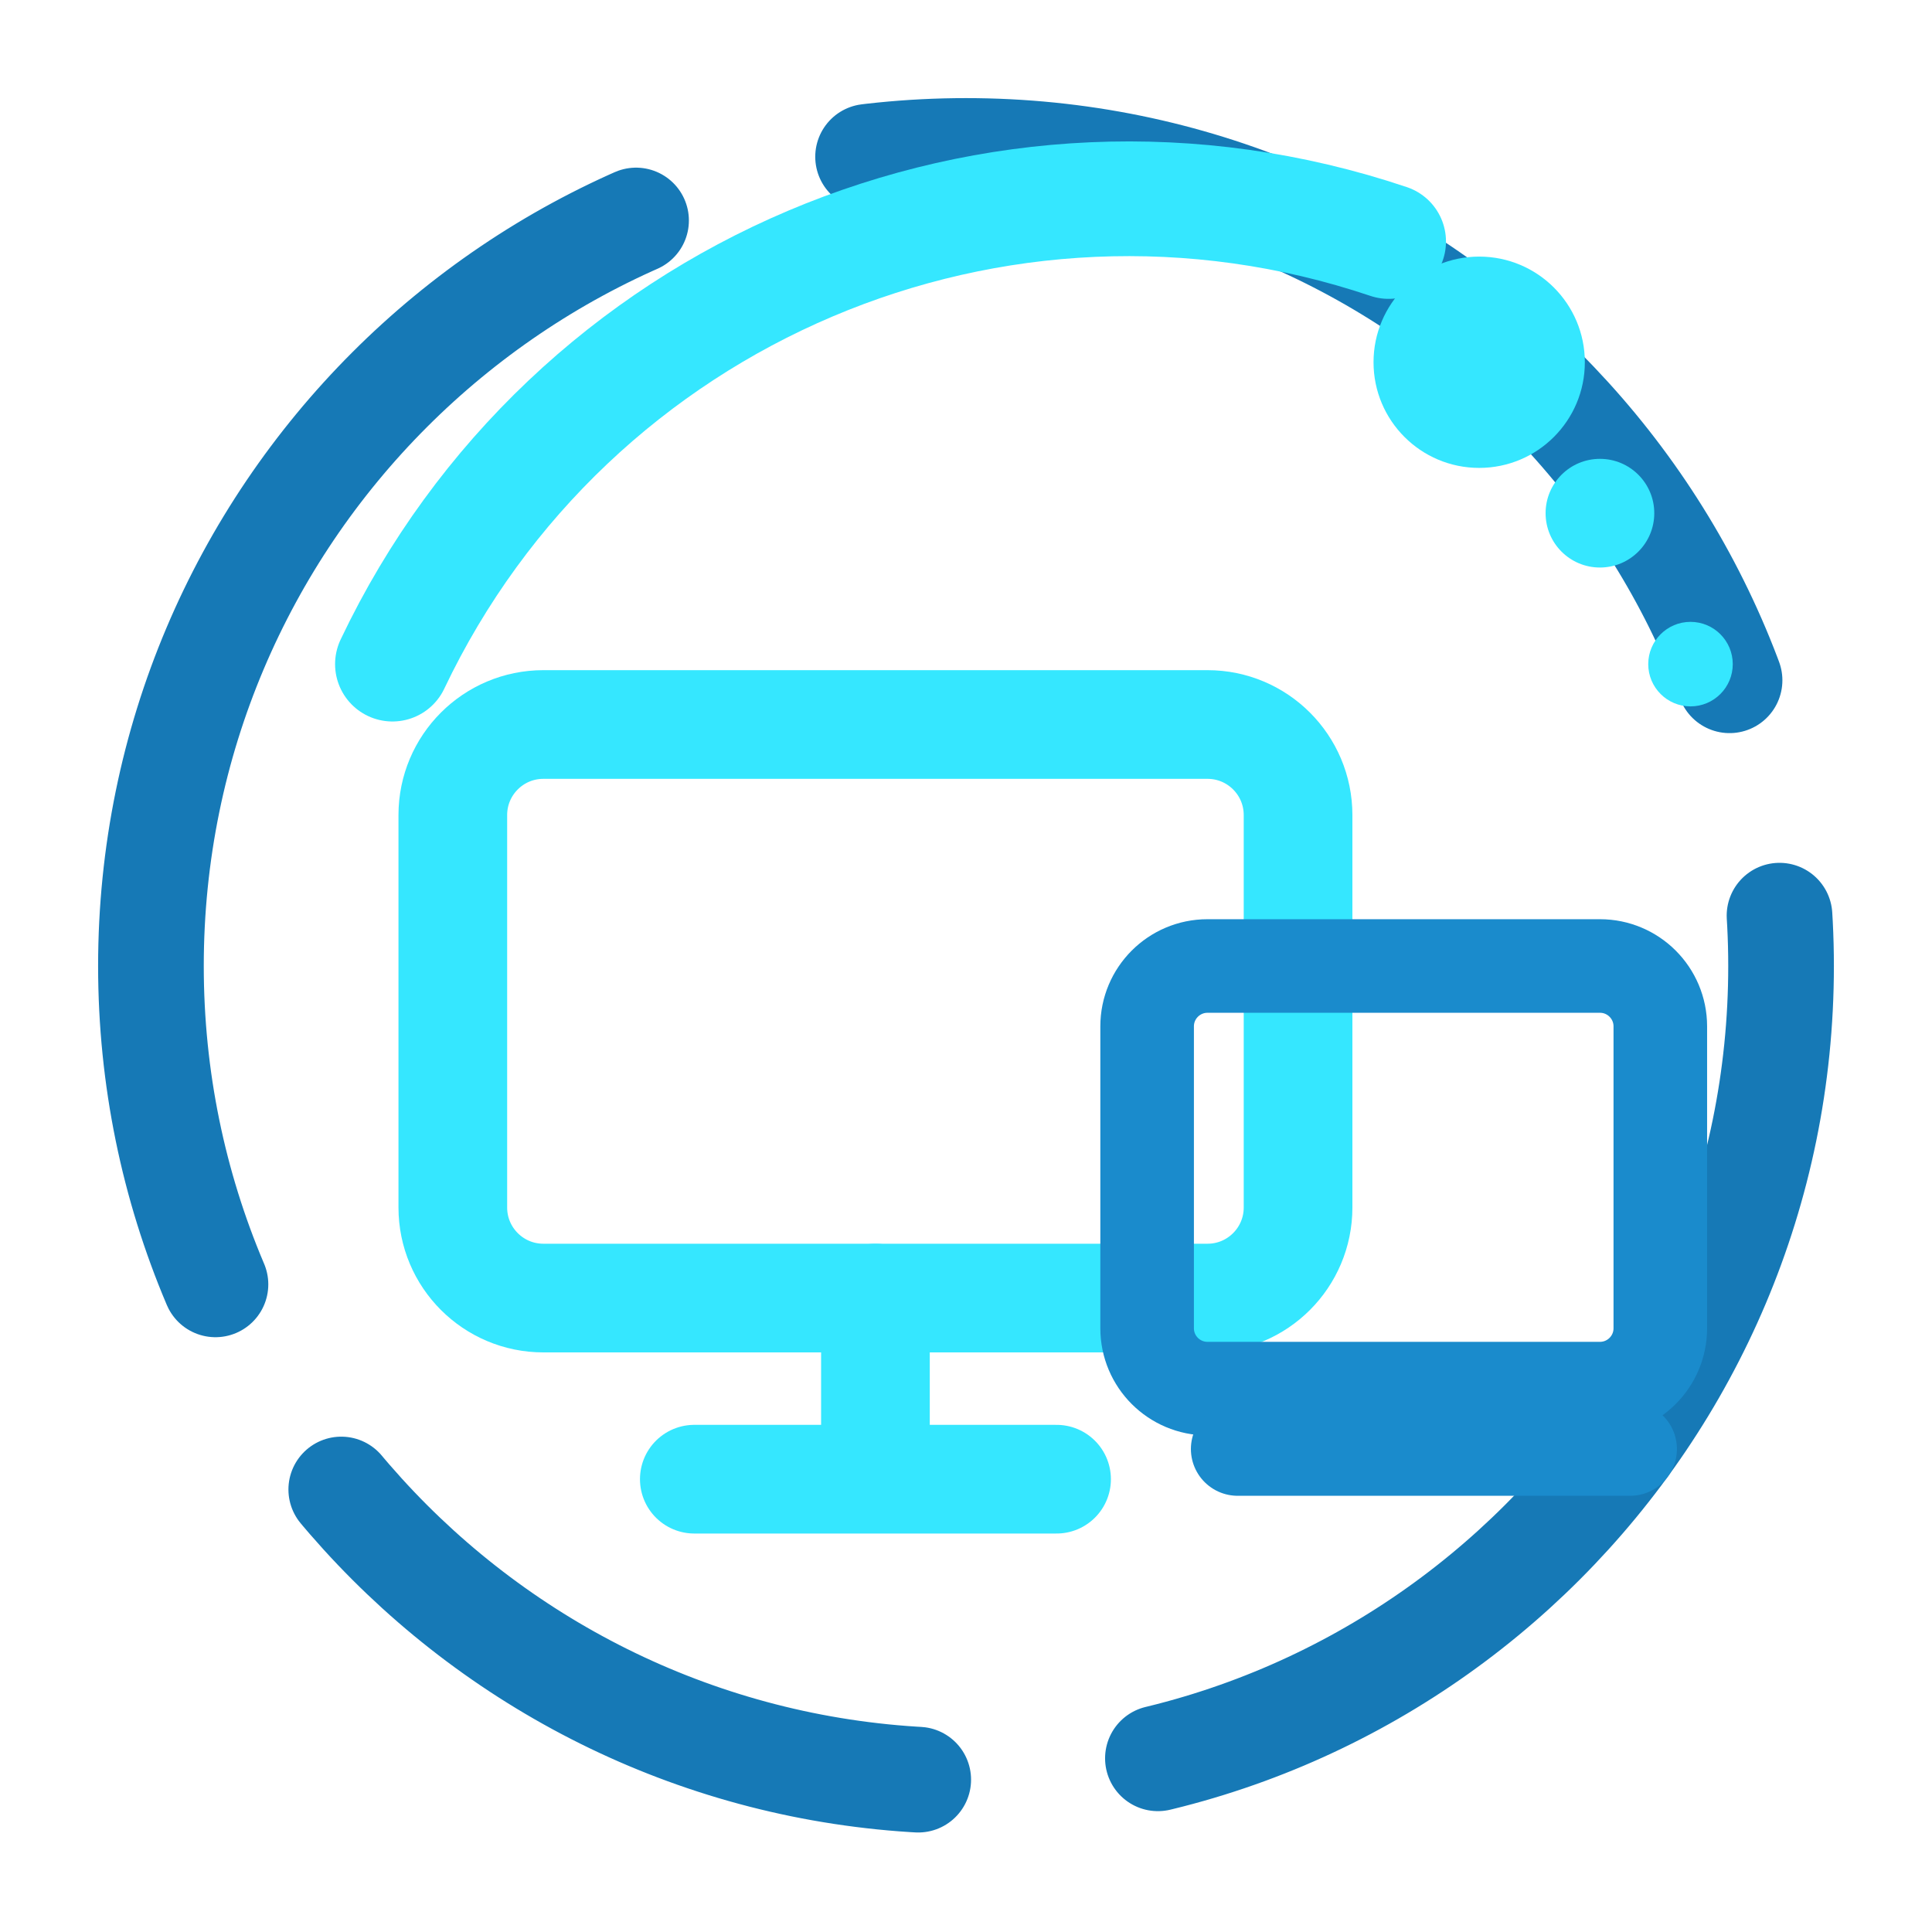
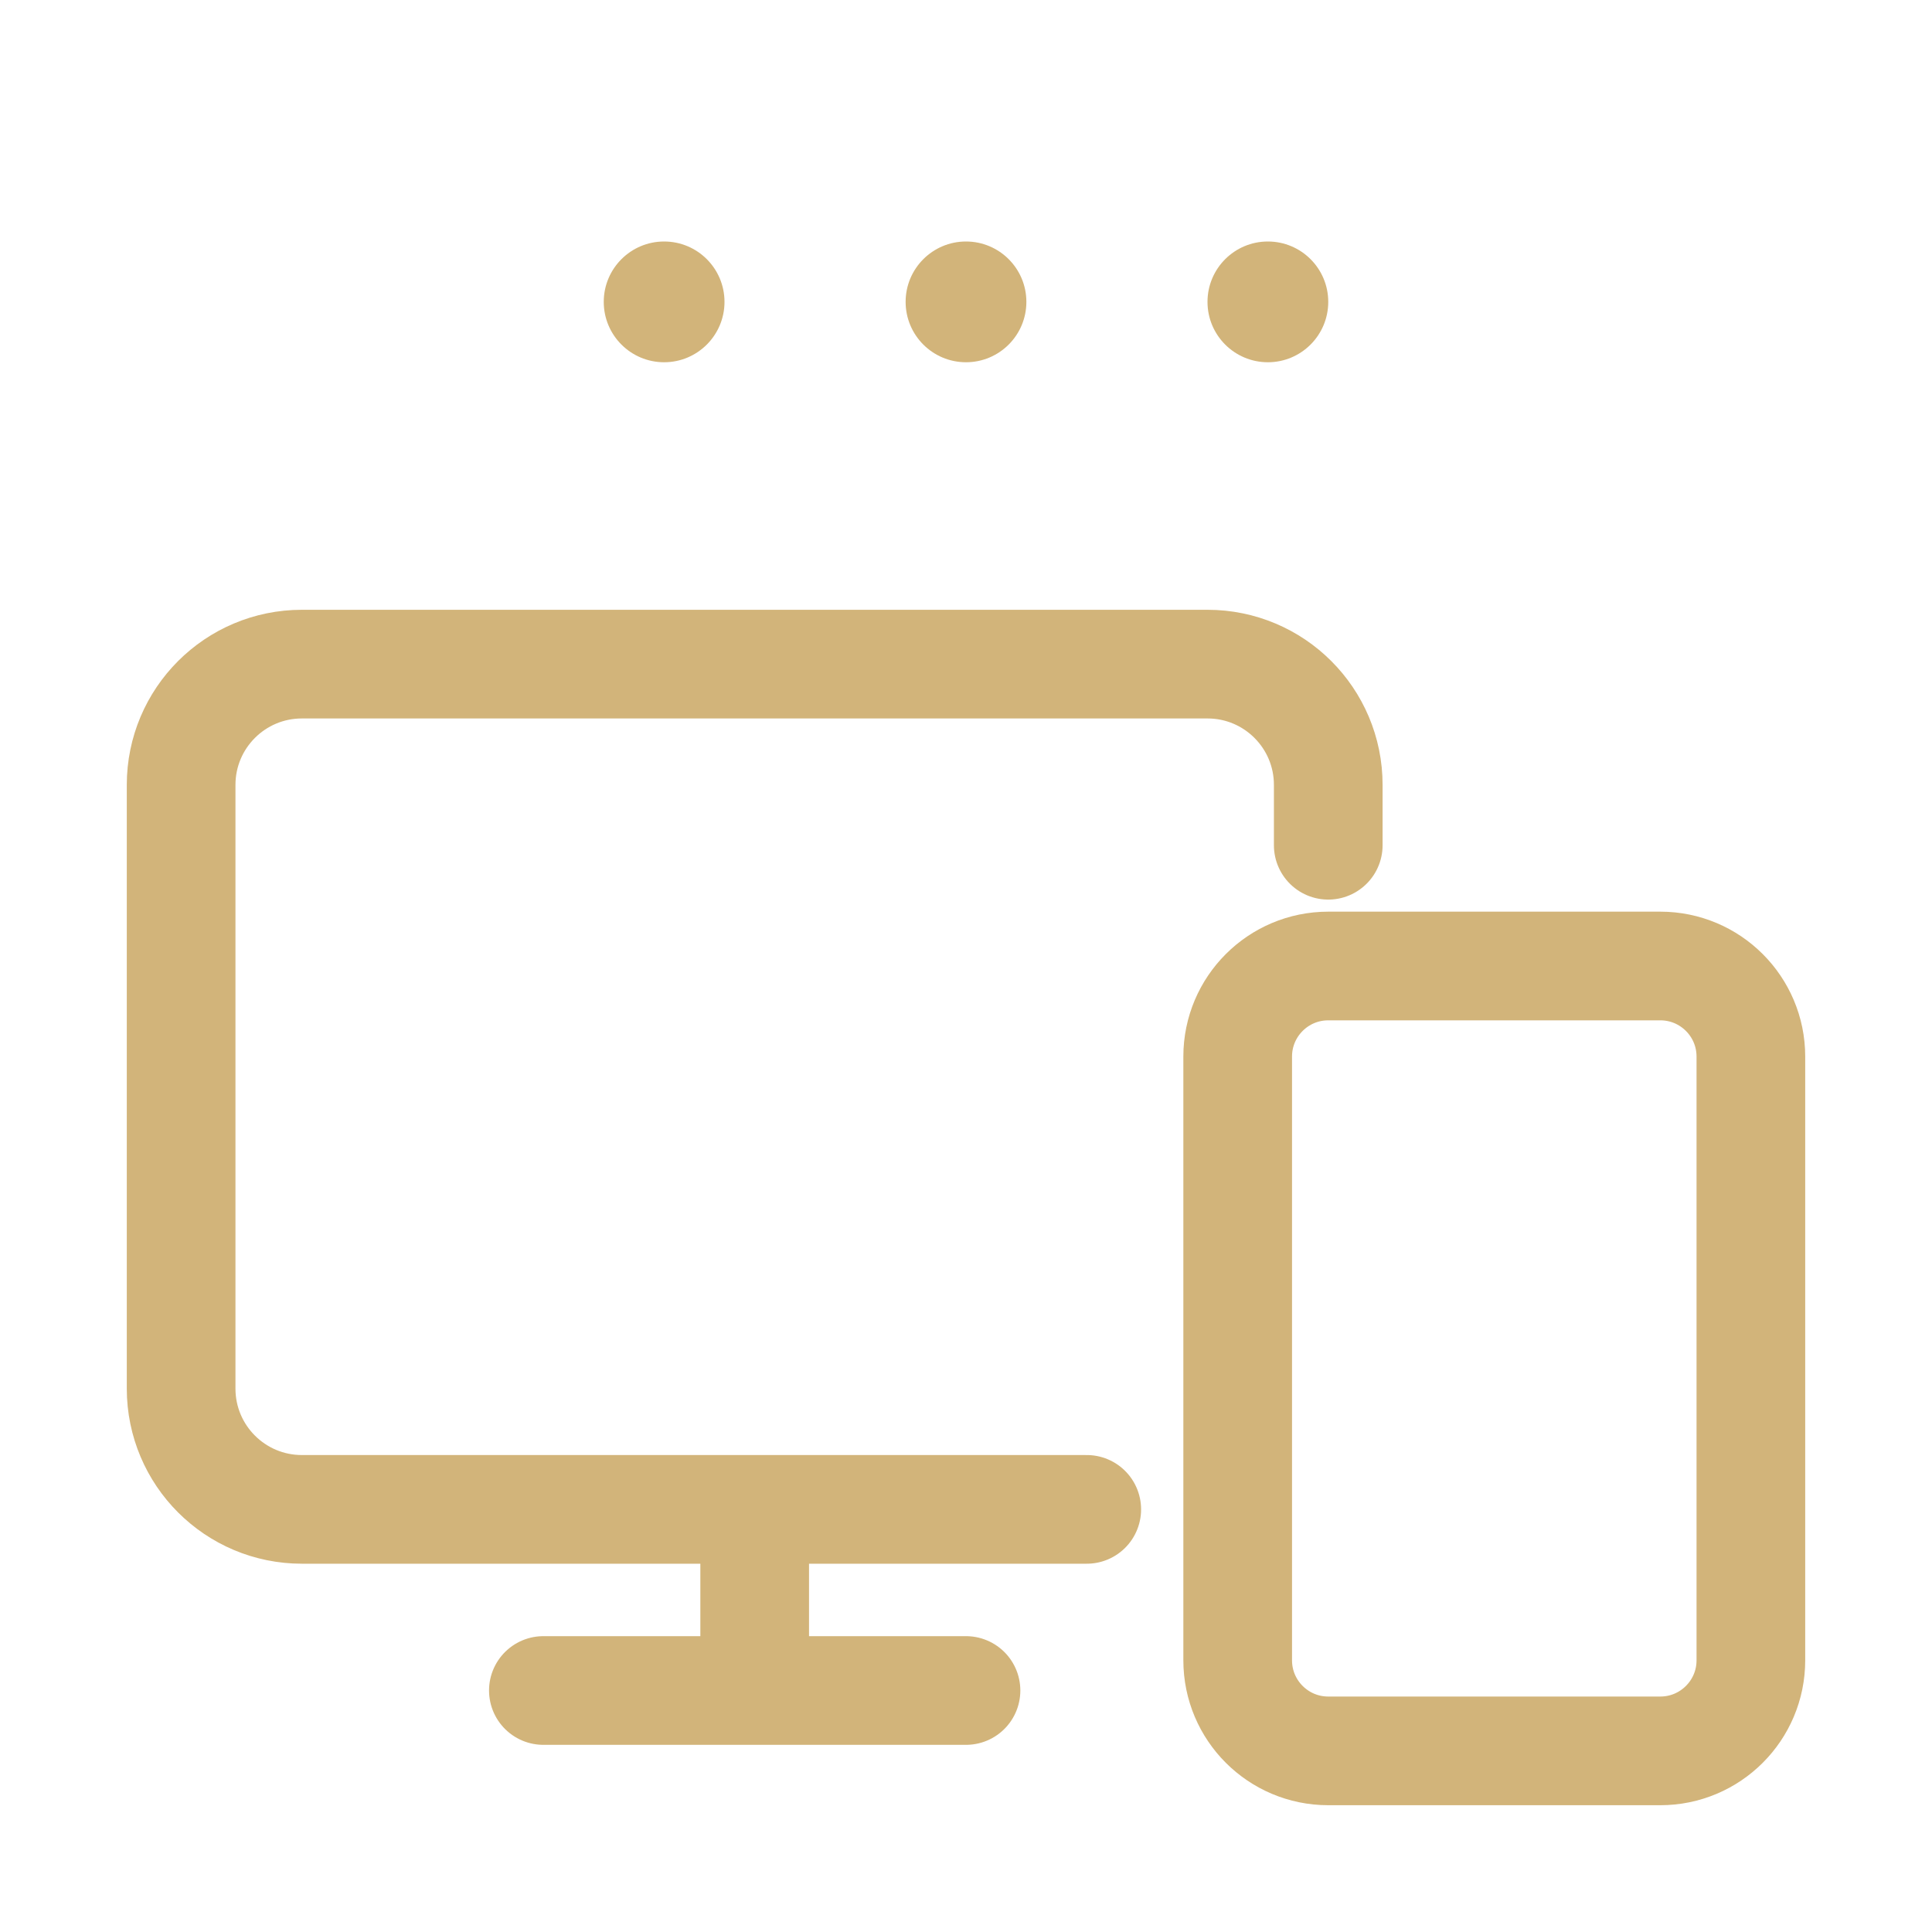
- <svg xmlns="http://www.w3.org/2000/svg" width="256" height="256" viewBox="0 0 64 64" role="img" aria-labelledby="title desc">
-   <g fill="none" stroke-linecap="round" stroke-linejoin="round">
-     <circle cx="32" cy="32" r="27" stroke="#1679B6" stroke-width="3.5" stroke-dasharray="36 8 22 8 42 8" />
-     <path d="M13 22a27 27 0 0 1 33-14" stroke="#35E7FF" stroke-width="3.8" />
-     <rect x="15" y="24" width="28" height="19" rx="3" stroke="#35E7FF" stroke-width="3.6" />
-     <path d="M29 43v6M23 49h12" stroke="#35E7FF" stroke-width="3.6" />
-     <rect x="38" y="32" width="17" height="14" rx="2" stroke="#1A8BCC" stroke-width="3.1" />
-     <path d="M41 48h13" stroke="#1A8BCC" stroke-width="3.1" />
+ <svg xmlns="http://www.w3.org/2000/svg" width="256" height="256" viewBox="0 0 32 32" role="img" aria-labelledby="title desc">
+   <g fill="none" stroke="#D2B47A" stroke-width="1.8" stroke-linecap="round" stroke-linejoin="round">
+     <path d="M22 14v-1a2 2 0 0 0-2-2H5a2 2 0 0 0-2 2v10a2 2 0 0 0 2 2h13M12.5 25v3M9 28h7" />
+     <rect x="20.5" y="16" width="8.5" height="13" rx="1.5" />
+     <g fill="#D2B47A" stroke="none">
+       <circle cx="11" cy="5" r="1" />
+       <circle cx="16" cy="5" r="1" />
+       <circle cx="21" cy="5" r="1" />
+     </g>
  </g>
-   <circle cx="49" cy="12" r="3.5" fill="#35E7FF" />
-   <circle cx="53" cy="17" r="1.8" fill="#35E7FF" />
-   <circle cx="56" cy="22" r="1.4" fill="#35E7FF" />
</svg>
